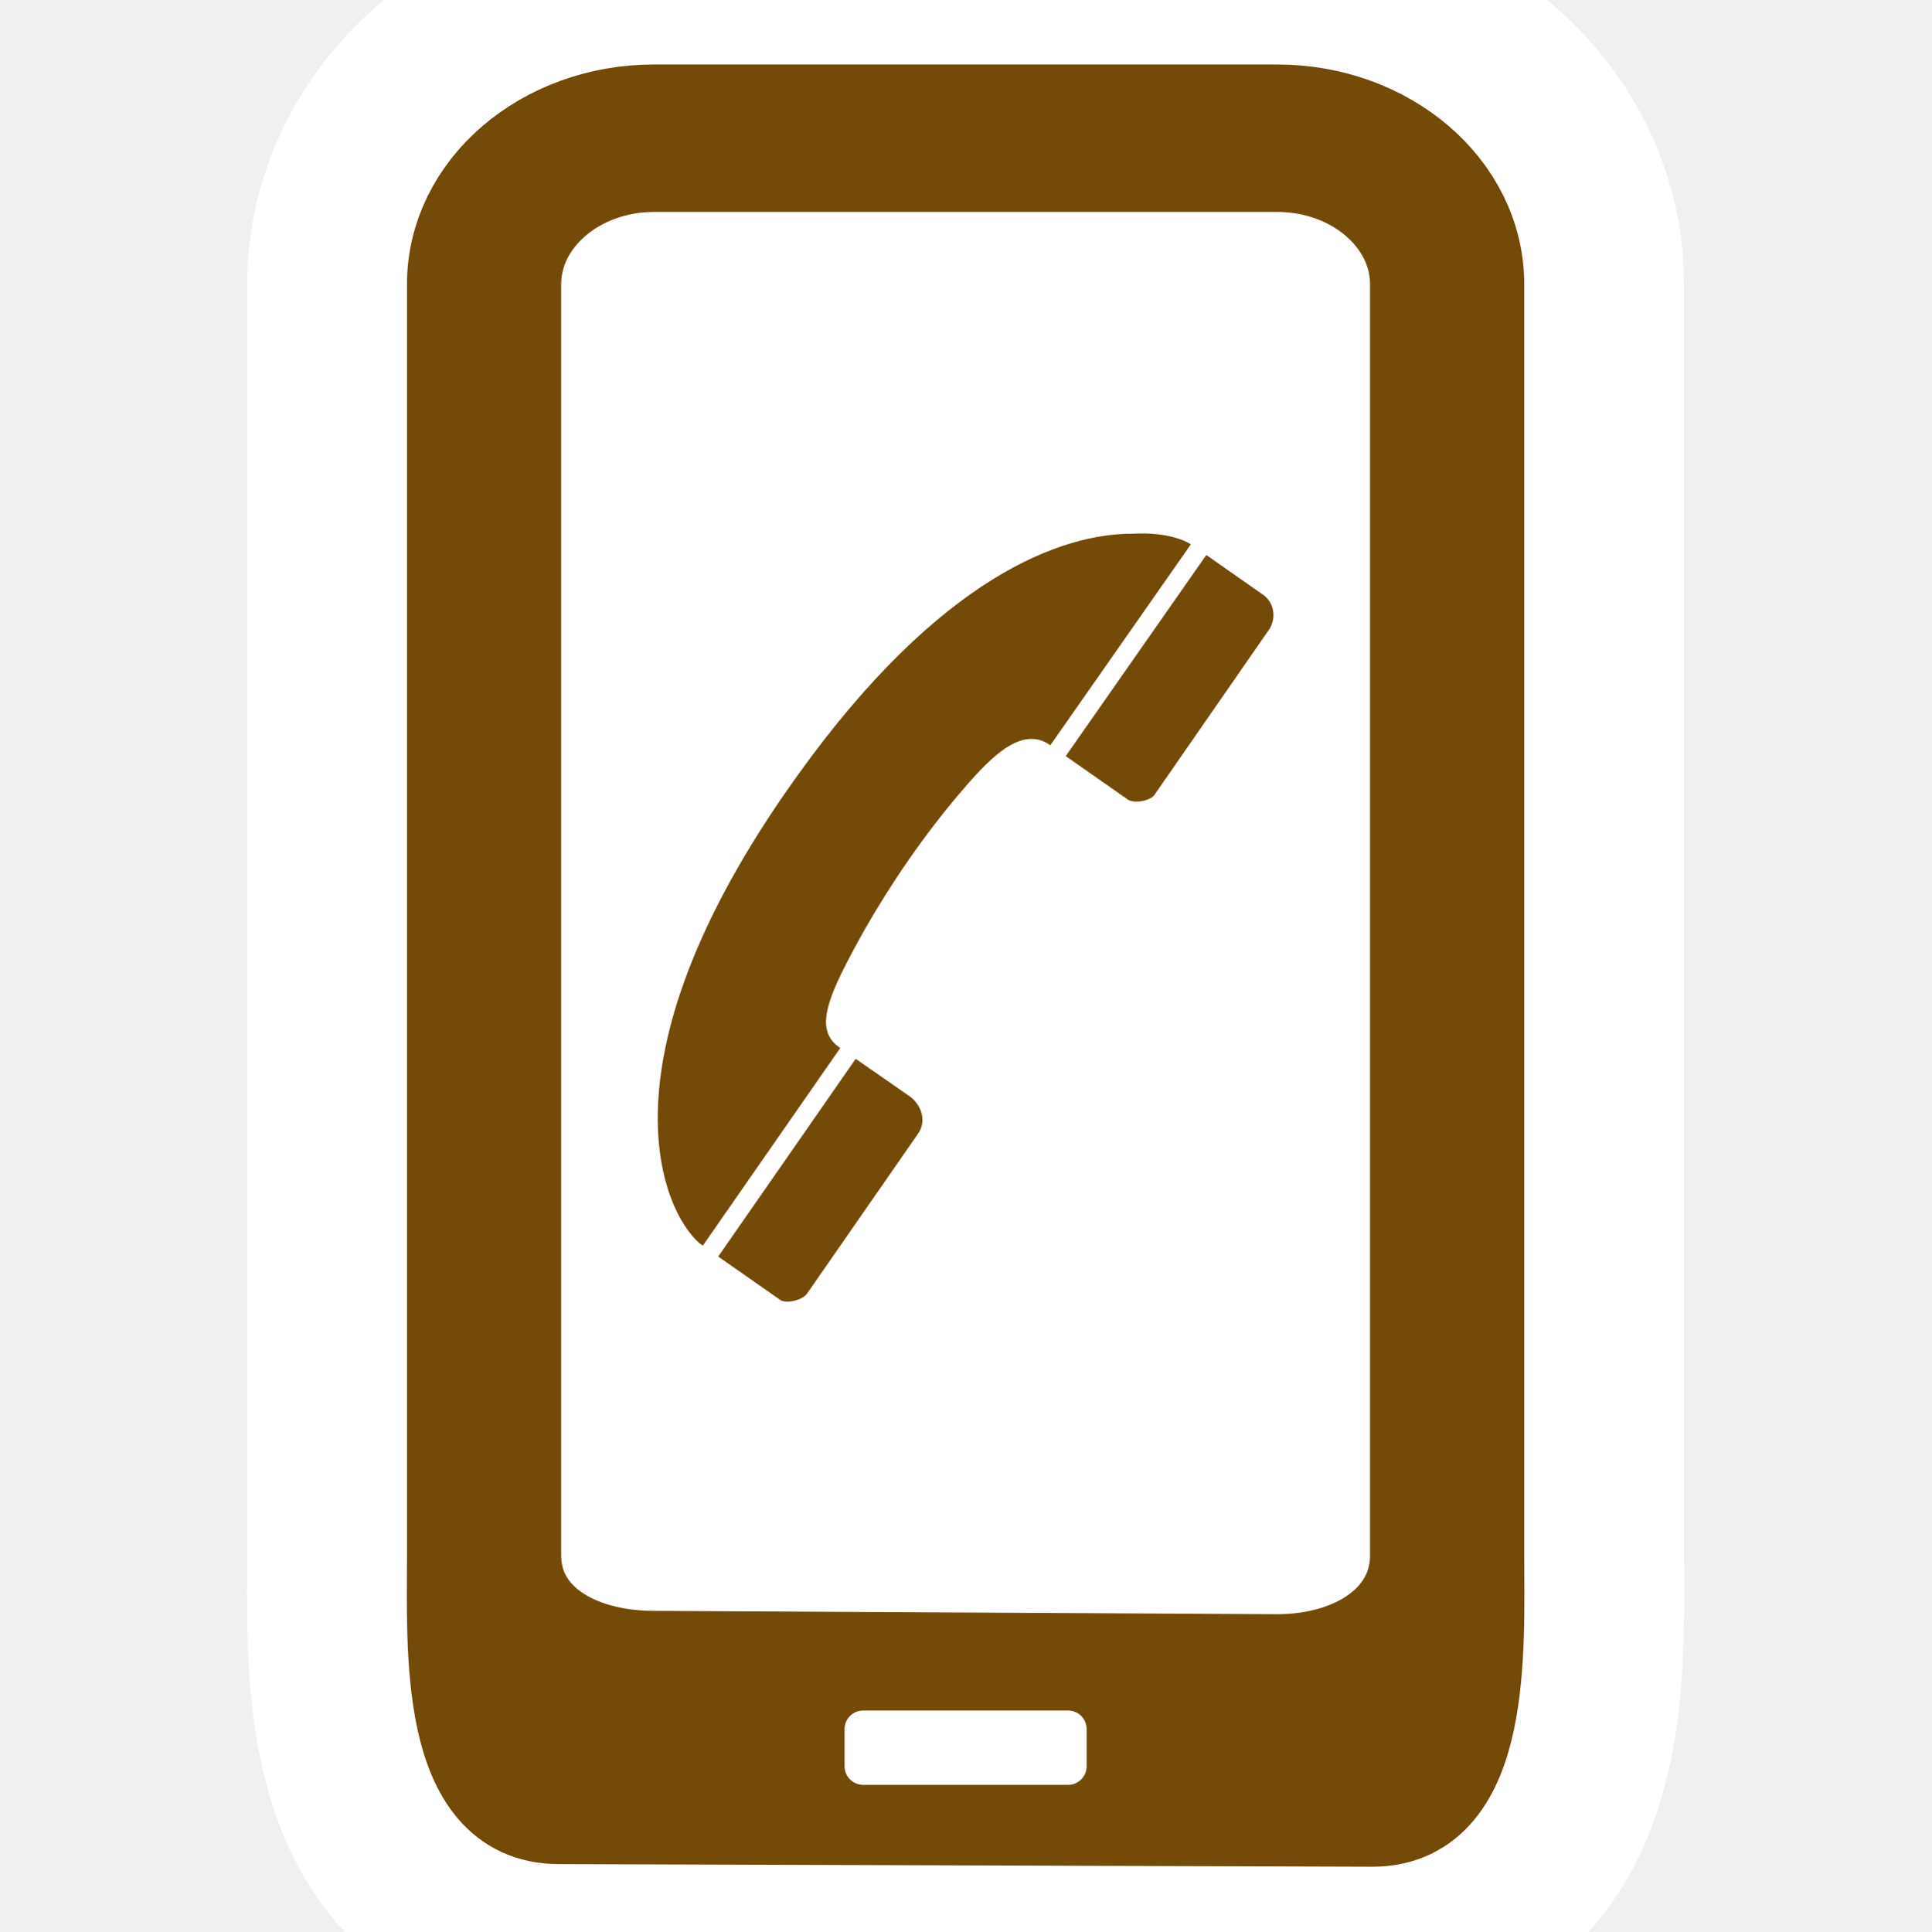
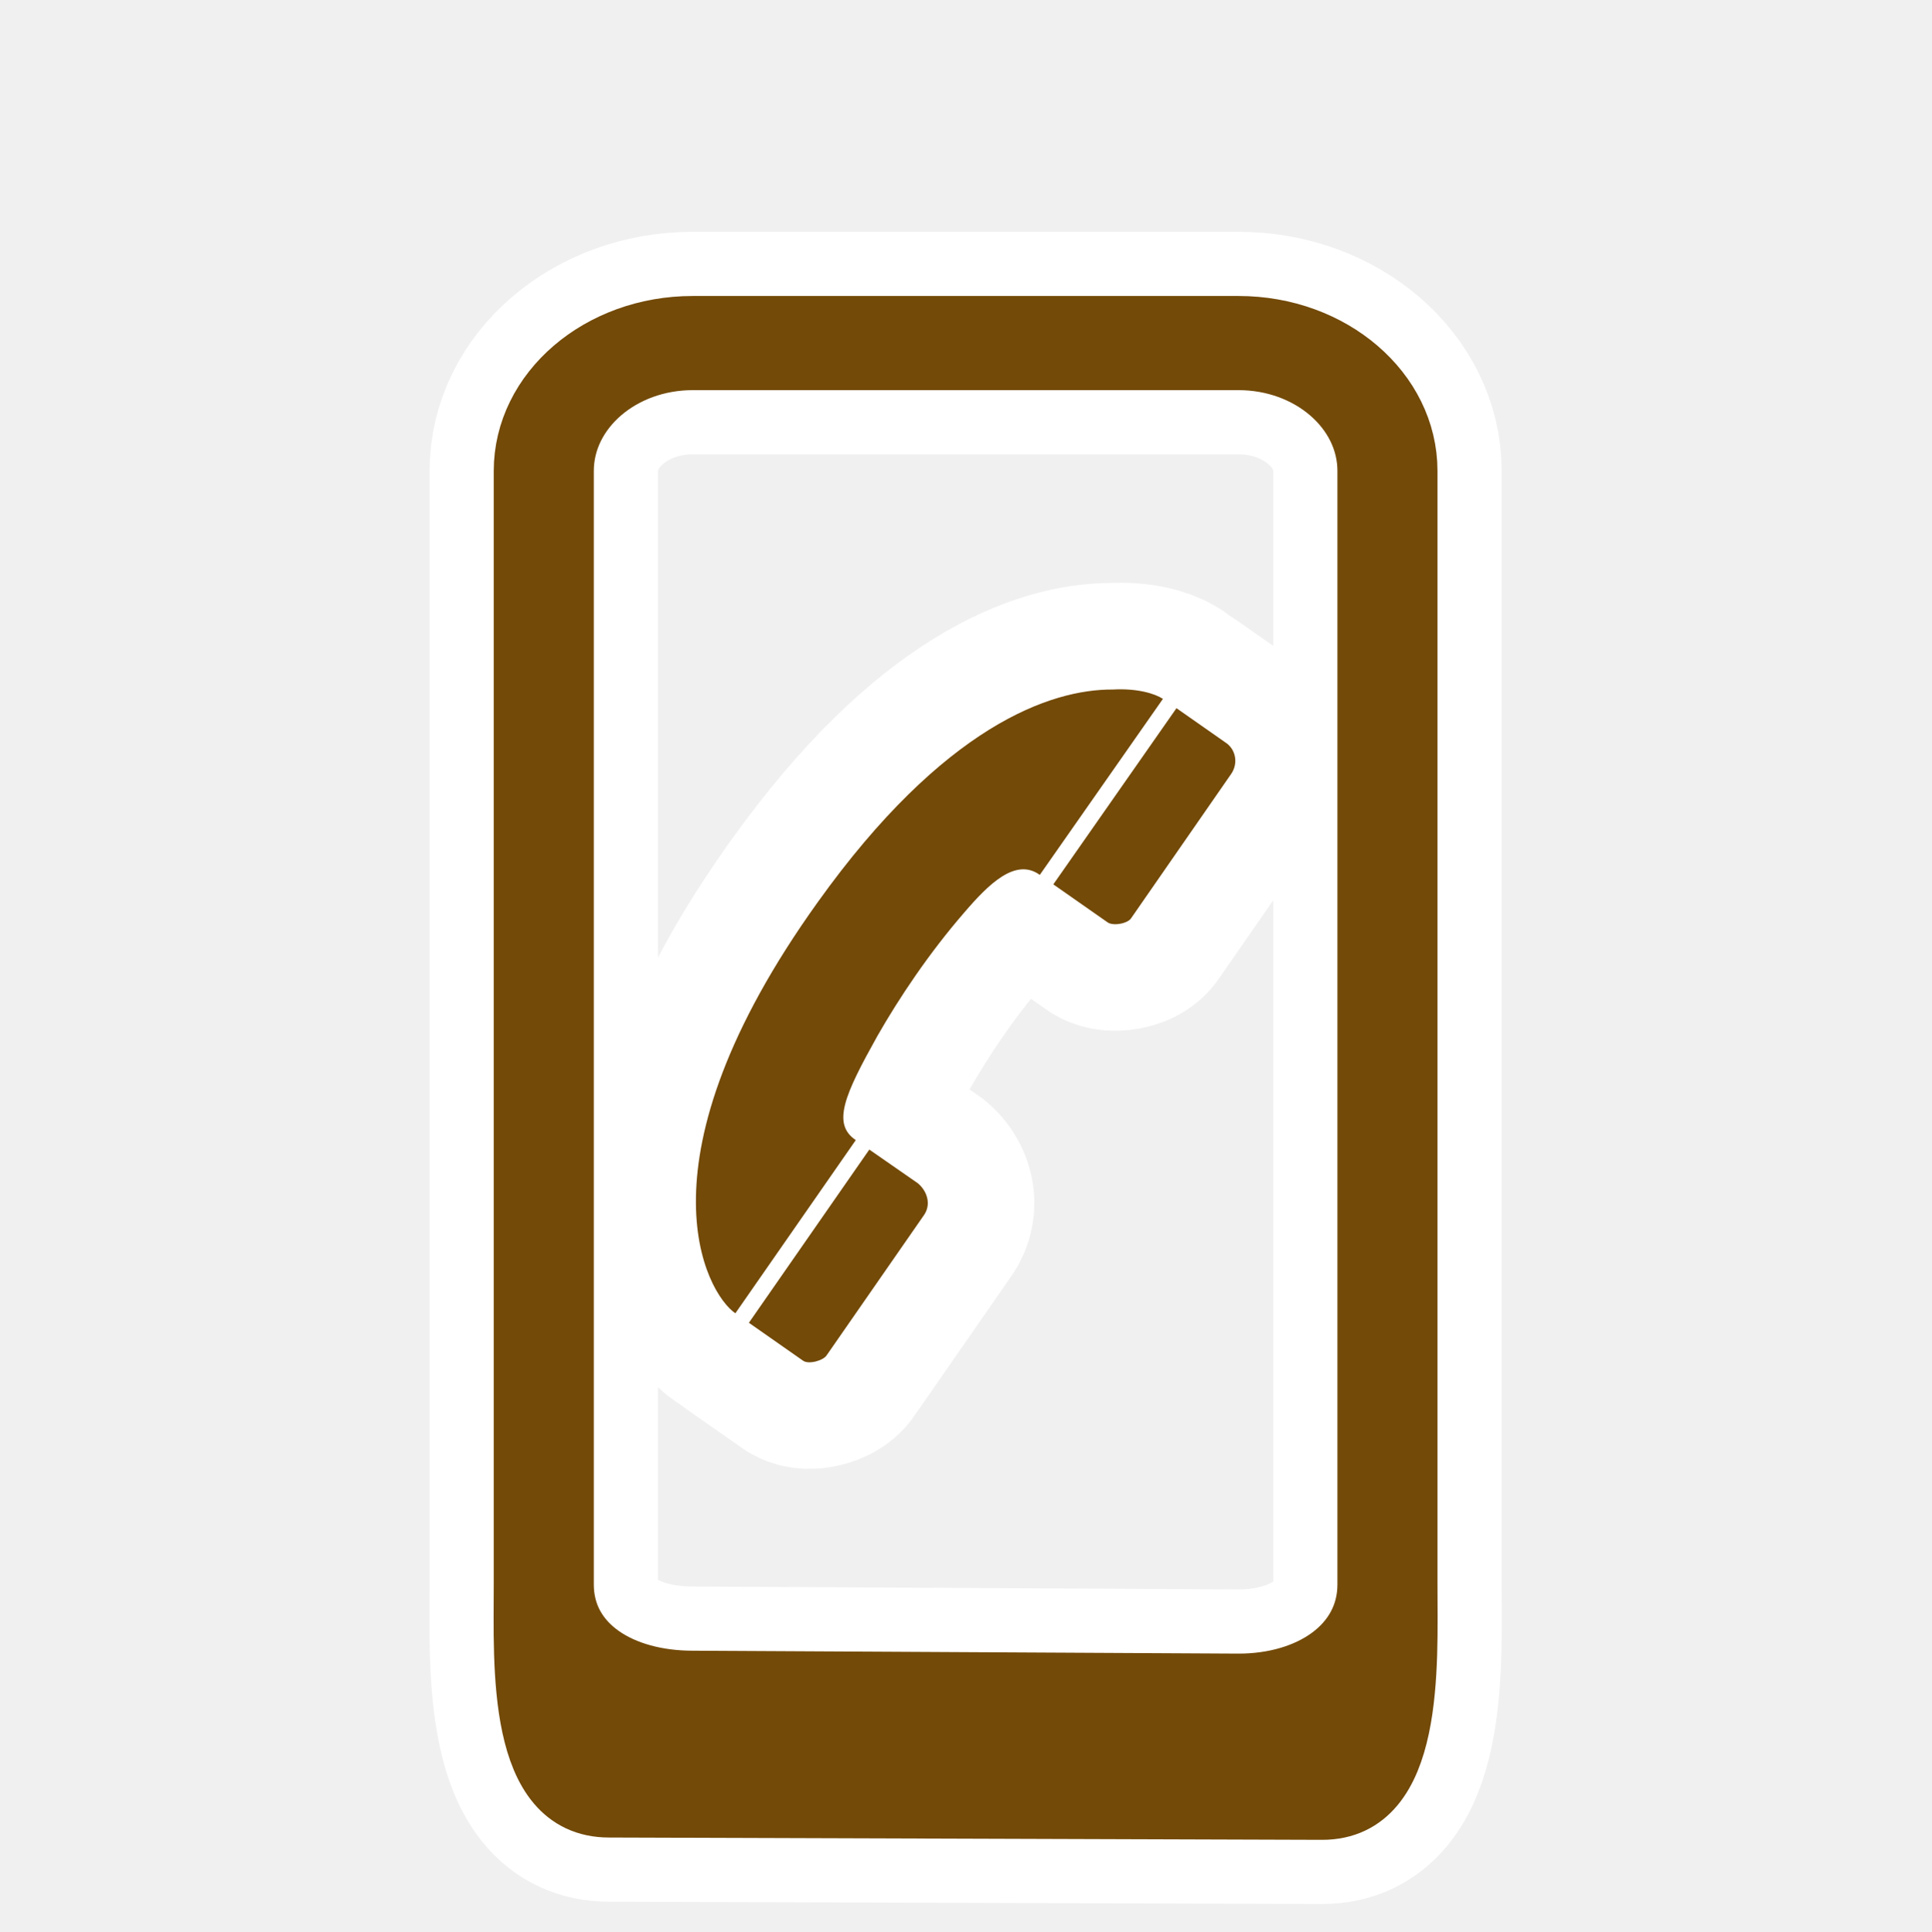
<svg xmlns="http://www.w3.org/2000/svg" width="100%" height="100%" viewBox="0 0 580 580" version="1.1" xml:space="preserve" style="fill-rule:evenodd;clip-rule:evenodd;stroke-linejoin:round;stroke-miterlimit:1.414;">
-   <path d="M441.77,467.105l0,-381.771c0,-27.551 -26.11,-49.967 -58.196,-49.967l-187.148,0c-32.099,0 -58.196,22.416 -58.196,49.967l0,381.772c0,27.55 -2.534,76.735 29.551,76.735l244.438,0.792c32.084,-0.001 29.551,-49.978 29.551,-77.528Zm-58.196,33.687l-187.148,-1c-24.202,0 -43.89,-11.908 -43.89,-32.686l0,-381.772c0,-20.779 19.688,-37.687 43.89,-37.687l187.15,0c24.198,0 43.89,16.907 43.89,37.687l0,381.772c0,20.777 -19.682,33.686 -43.892,33.686Z" style="fill:#734a08;fill-rule:nonzero;stroke:#fff;stroke-width:128px;" />
-   <rect x="167.781" y="63.174" width="244.437" height="424.785" style="fill:#fff;" />
-   <path d="M441.77,467.105l0,-381.771c0,-27.551 -26.11,-49.967 -58.196,-49.967l-187.148,0c-32.099,0 -58.196,22.416 -58.196,49.967l0,381.772c0,27.55 -2.534,76.735 29.551,76.735l244.438,0.792c32.084,-0.001 29.551,-49.978 29.551,-77.528Zm-58.196,33.687l-187.148,-1c-24.202,0 -43.89,-11.908 -43.89,-32.686l0,-381.772c0,-20.779 19.688,-37.687 43.89,-37.687l187.15,0c24.198,0 43.89,16.907 43.89,37.687l0,381.772c0,20.777 -19.682,33.686 -43.892,33.686Z" style="fill:#734a08;fill-rule:nonzero;stroke:#734a08;stroke-width:32px;" />
-   <path d="M326.351,519.302c0,-3.079 -2.501,-5.58 -5.58,-5.58l-61.542,0c-3.079,0 -5.58,2.501 -5.58,5.58l0,11.16c0,3.08 2.501,5.58 5.58,5.58l61.542,0c3.079,0 5.58,-2.5 5.58,-5.58l0,-11.16Z" style="fill:#fff;" />
-   <path id="path4140" d="M239.36,233.108c-63.55,88.599 -38.501,134.059 -28.296,141.017l41.285,-59.376c-8.35,-5.566 -3.711,-15.771 7.422,-35.718c7.422,-12.988 17.627,-28.296 29.688,-42.212c8.349,-9.742 17.627,-19.019 25.976,-12.989l42.213,-60.35c-2.783,-1.809 -8.814,-3.664 -17.163,-3.2c-21.339,-0.139 -57.985,12.524 -101.125,72.828Z" style="fill:#734a08;fill-rule:nonzero;" />
-   <path id="path4142" d="M320.074,227.077l18.555,12.989c1.856,1.391 6.958,0.464 8.118,-1.392l34.094,-49.17c2.784,-3.711 1.856,-8.814 -1.855,-11.133l-16.699,-11.69l-42.213,60.396Z" style="fill:#734a08;fill-rule:nonzero;" />
-   <path id="path4144" d="M215.703,377.372l18.555,12.988c1.855,1.392 6.958,0 8.117,-1.855l33.167,-47.779c2.784,-3.711 1.392,-8.35 -1.855,-11.133l-16.7,-11.597l-41.284,59.376Z" style="fill:#734a08;fill-rule:nonzero;" />
+   <path d="M422.958,475.876l0,-334.449c0,-24.136 -22.874,-43.774 -50.983,-43.774l-163.95,0c-28.12,0 -50.982,19.638 -50.982,43.774l0,334.45c0,24.135 -2.22,67.223 25.888,67.223l214.139,0.694c28.107,-0.001 25.888,-43.783 25.888,-67.918Zm-50.983,29.511l-163.95,-0.876c-21.202,0 -38.45,-10.432 -38.45,-28.634l0,-334.45c0,-18.204 17.248,-33.016 38.45,-33.016l163.952,0c21.198,0 38.45,14.812 38.45,33.016l0,334.45c0,18.201 -17.243,29.51 -38.452,29.51Z" style="fill:#734a08;fill-rule:nonzero;stroke:#fff;stroke-width:56.07px;" />
+   <path d="M321.845,521.603c0,-2.698 -2.191,-4.889 -4.888,-4.889l-53.914,0c-2.697,0 -4.888,2.191 -4.888,4.889l0,9.776c0,2.699 2.191,4.889 4.888,4.889l53.914,0c2.697,0 4.888,-2.19 4.888,-4.889l0,-9.776Z" style="fill:#fff;" />
+   <path id="path4140" d="M245.637,270.884c-55.673,77.616 -33.729,117.441 -24.789,123.537l36.168,-52.016c-7.315,-4.876 -3.251,-13.816 6.502,-31.291c6.502,-11.378 15.442,-24.788 26.008,-36.979c7.314,-8.535 15.442,-16.662 22.756,-11.379l36.981,-52.87c-2.438,-1.584 -7.722,-3.21 -15.036,-2.803c-18.694,-0.122 -50.797,10.972 -88.59,63.801Z" style="fill:#734a08;fill-rule:nonzero;stroke:#fff;stroke-width:64px;stroke-miterlimit:1.414;" />
+   <path id="path4142" d="M316.346,265.6l16.255,11.379c1.626,1.219 6.096,0.407 7.112,-1.219l29.868,-43.076c2.439,-3.251 1.626,-7.721 -1.625,-9.753l-14.629,-10.241l-36.981,52.91Z" style="fill:#734a08;fill-rule:nonzero;stroke:#fff;stroke-width:64px;stroke-miterlimit:1.414;" />
+   <path id="path4144" d="M224.912,397.266l16.255,11.378c1.626,1.219 6.096,0 7.111,-1.625l29.056,-41.857c2.439,-3.251 1.22,-7.315 -1.625,-9.753l-14.63,-10.16l-36.167,52.017Z" style="fill:#734a08;fill-rule:nonzero;stroke:#fff;stroke-width:64px;stroke-miterlimit:1.414;" />
+   <path d="M422.958,475.876l0,-334.449c0,-24.136 -22.874,-43.774 -50.983,-43.774l-163.95,0c-28.12,0 -50.982,19.638 -50.982,43.774l0,334.45c0,24.135 -2.22,67.223 25.888,67.223l214.139,0.694c28.107,-0.001 25.888,-43.783 25.888,-67.918Zm-50.983,29.511l-163.95,-0.876c-21.202,0 -38.45,-10.432 -38.45,-28.634l0,-334.45c0,-18.204 17.248,-33.016 38.45,-33.016l163.952,0c21.198,0 38.45,14.812 38.45,33.016l0,334.45c0,18.201 -17.243,29.51 -38.452,29.51Z" style="fill:#734a08;fill-rule:nonzero;stroke:#734a08;stroke-width:17.52px;" />
+   <path id="path41401" d="M245.637,270.884c-55.673,77.616 -33.729,117.441 -24.789,123.537l36.168,-52.016c-7.315,-4.876 -3.251,-13.816 6.502,-31.291c6.502,-11.378 15.442,-24.788 26.008,-36.979c7.314,-8.535 15.442,-16.662 22.756,-11.379l36.981,-52.87c-2.438,-1.584 -7.722,-3.21 -15.036,-2.803c-18.694,-0.122 -50.797,10.972 -88.59,63.801Z" style="fill:#734a08;fill-rule:nonzero;" />
+   <path id="path41421" d="M316.346,265.6l16.255,11.379c1.626,1.219 6.096,0.407 7.112,-1.219l29.868,-43.076c2.439,-3.251 1.626,-7.721 -1.625,-9.753l-14.629,-10.241l-36.981,52.91Z" style="fill:#734a08;fill-rule:nonzero;" />
+   <path id="path41441" d="M224.912,397.266l16.255,11.378c1.626,1.219 6.096,0 7.111,-1.625l29.056,-41.857c2.439,-3.251 1.22,-7.315 -1.625,-9.753l-14.63,-10.16l-36.167,52.017Z" style="fill:#734a08;fill-rule:nonzero;" />
</svg>
